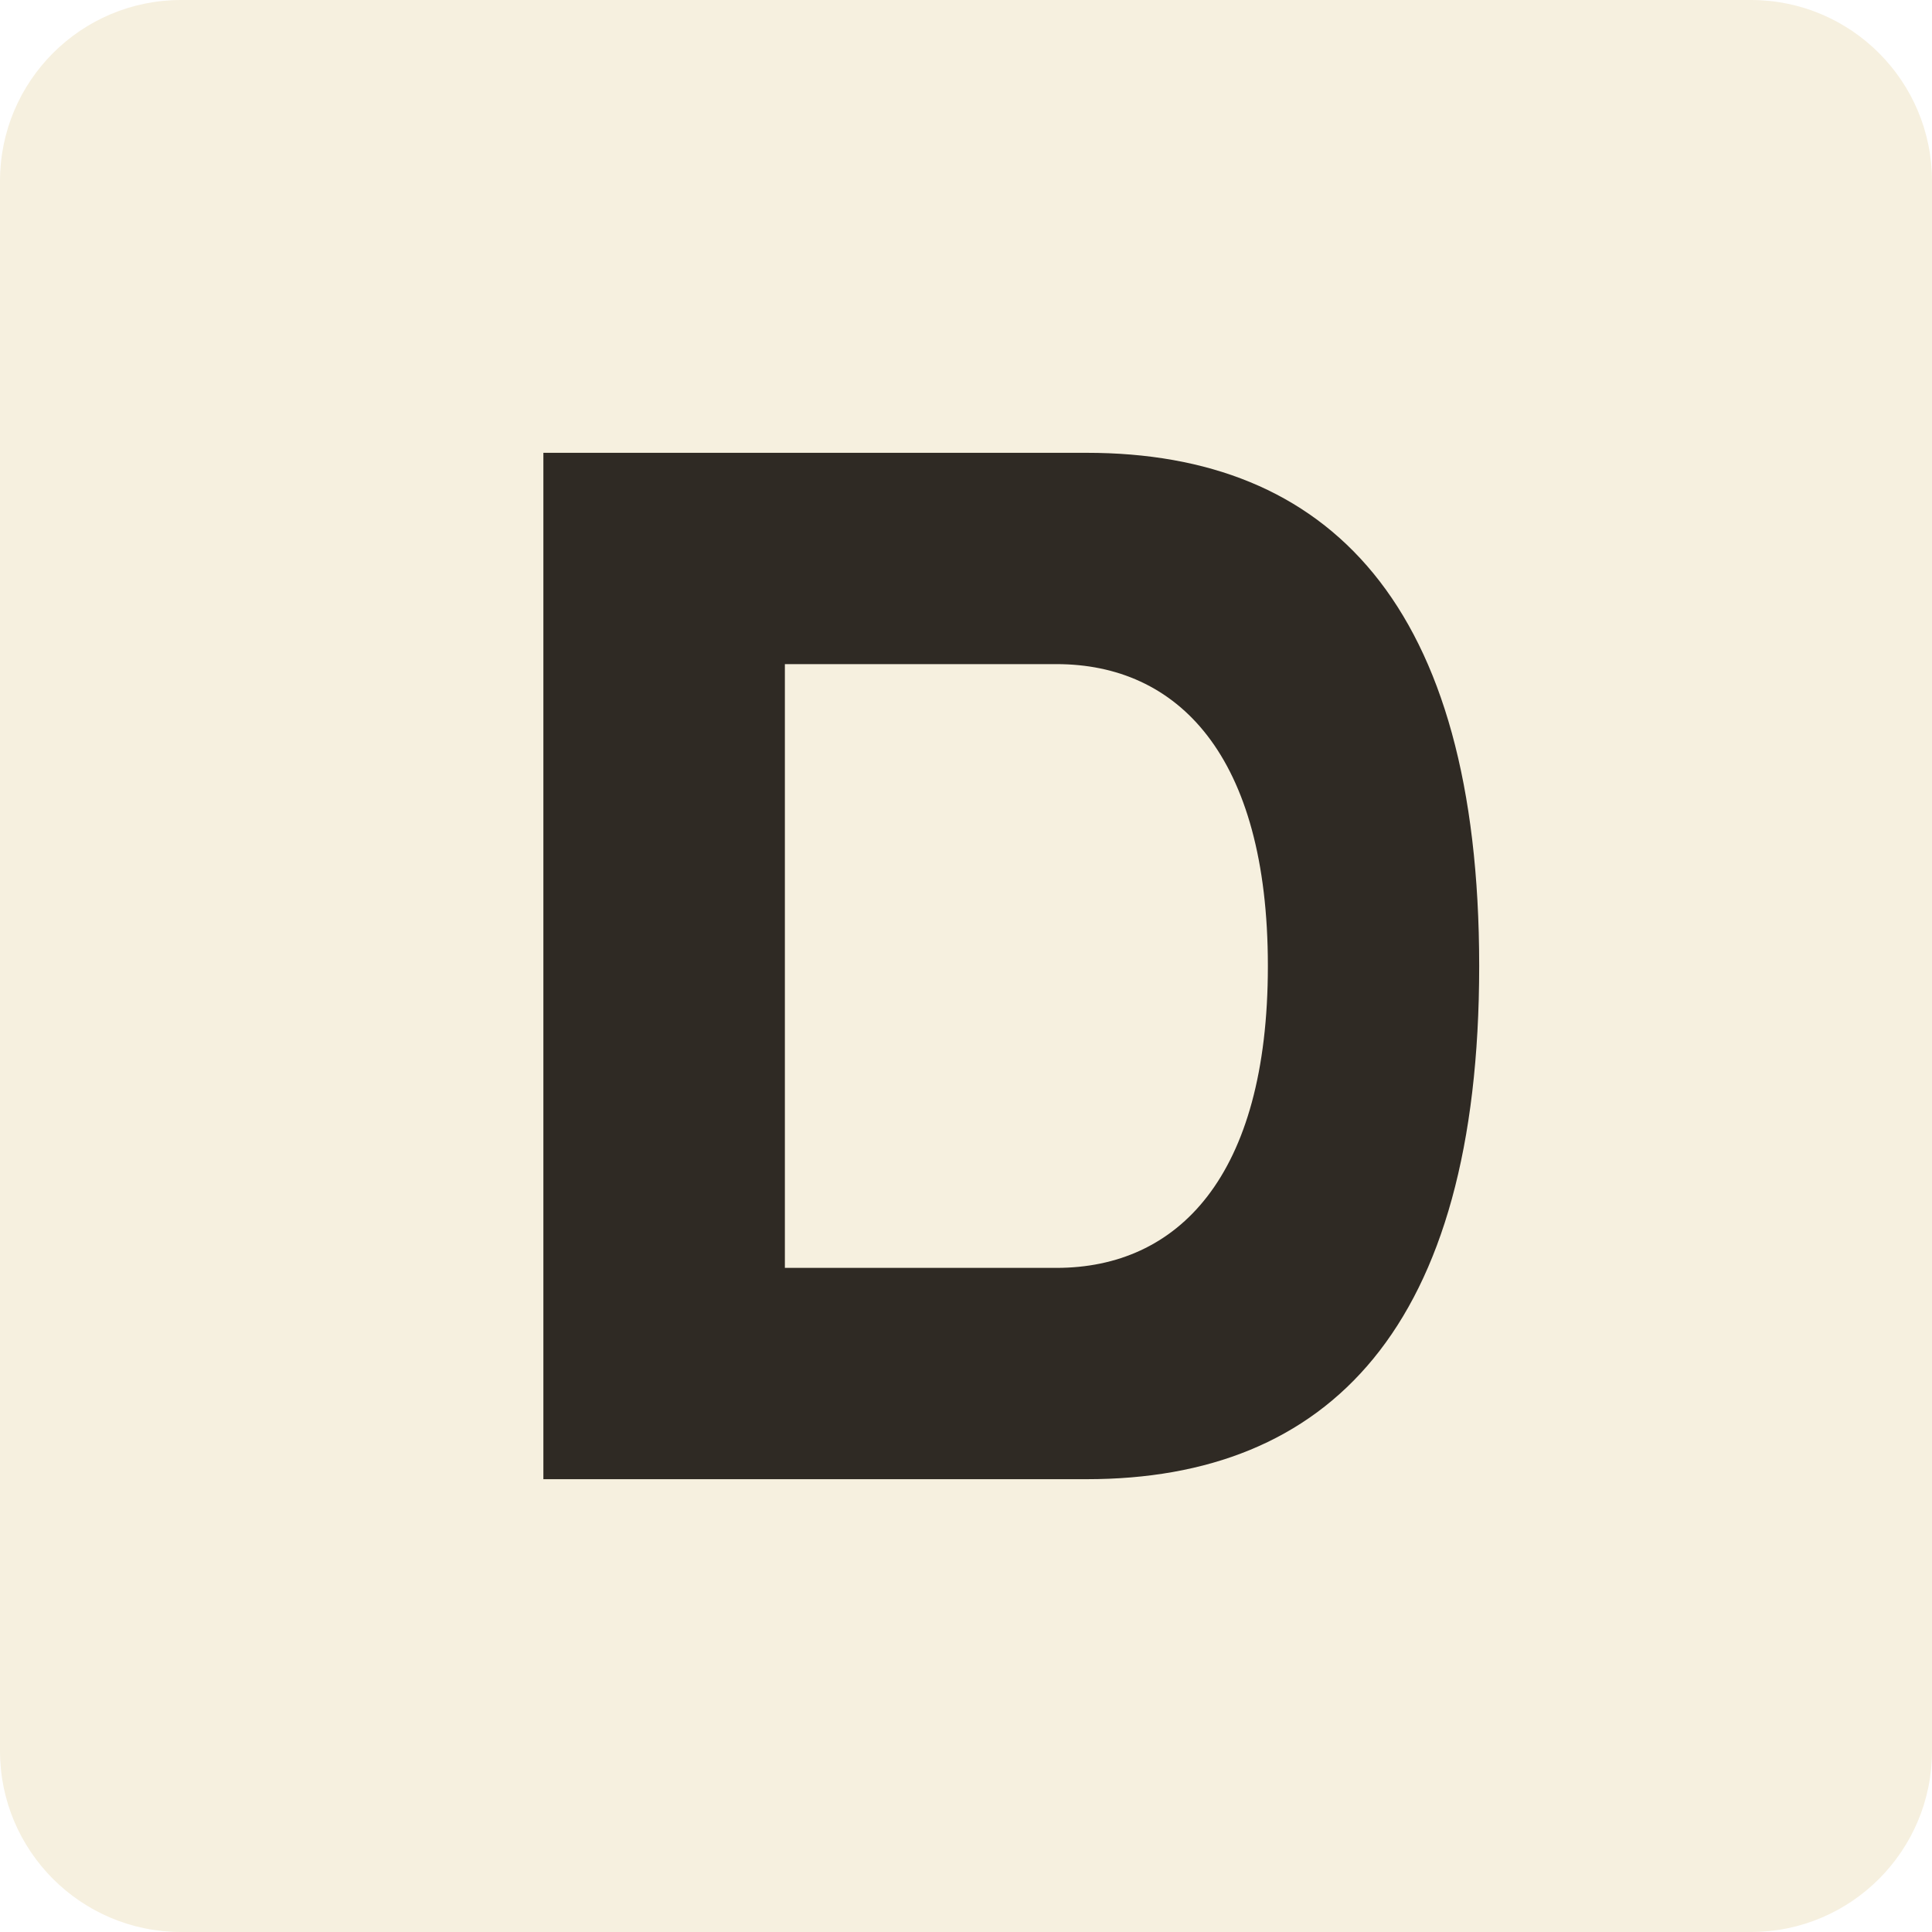
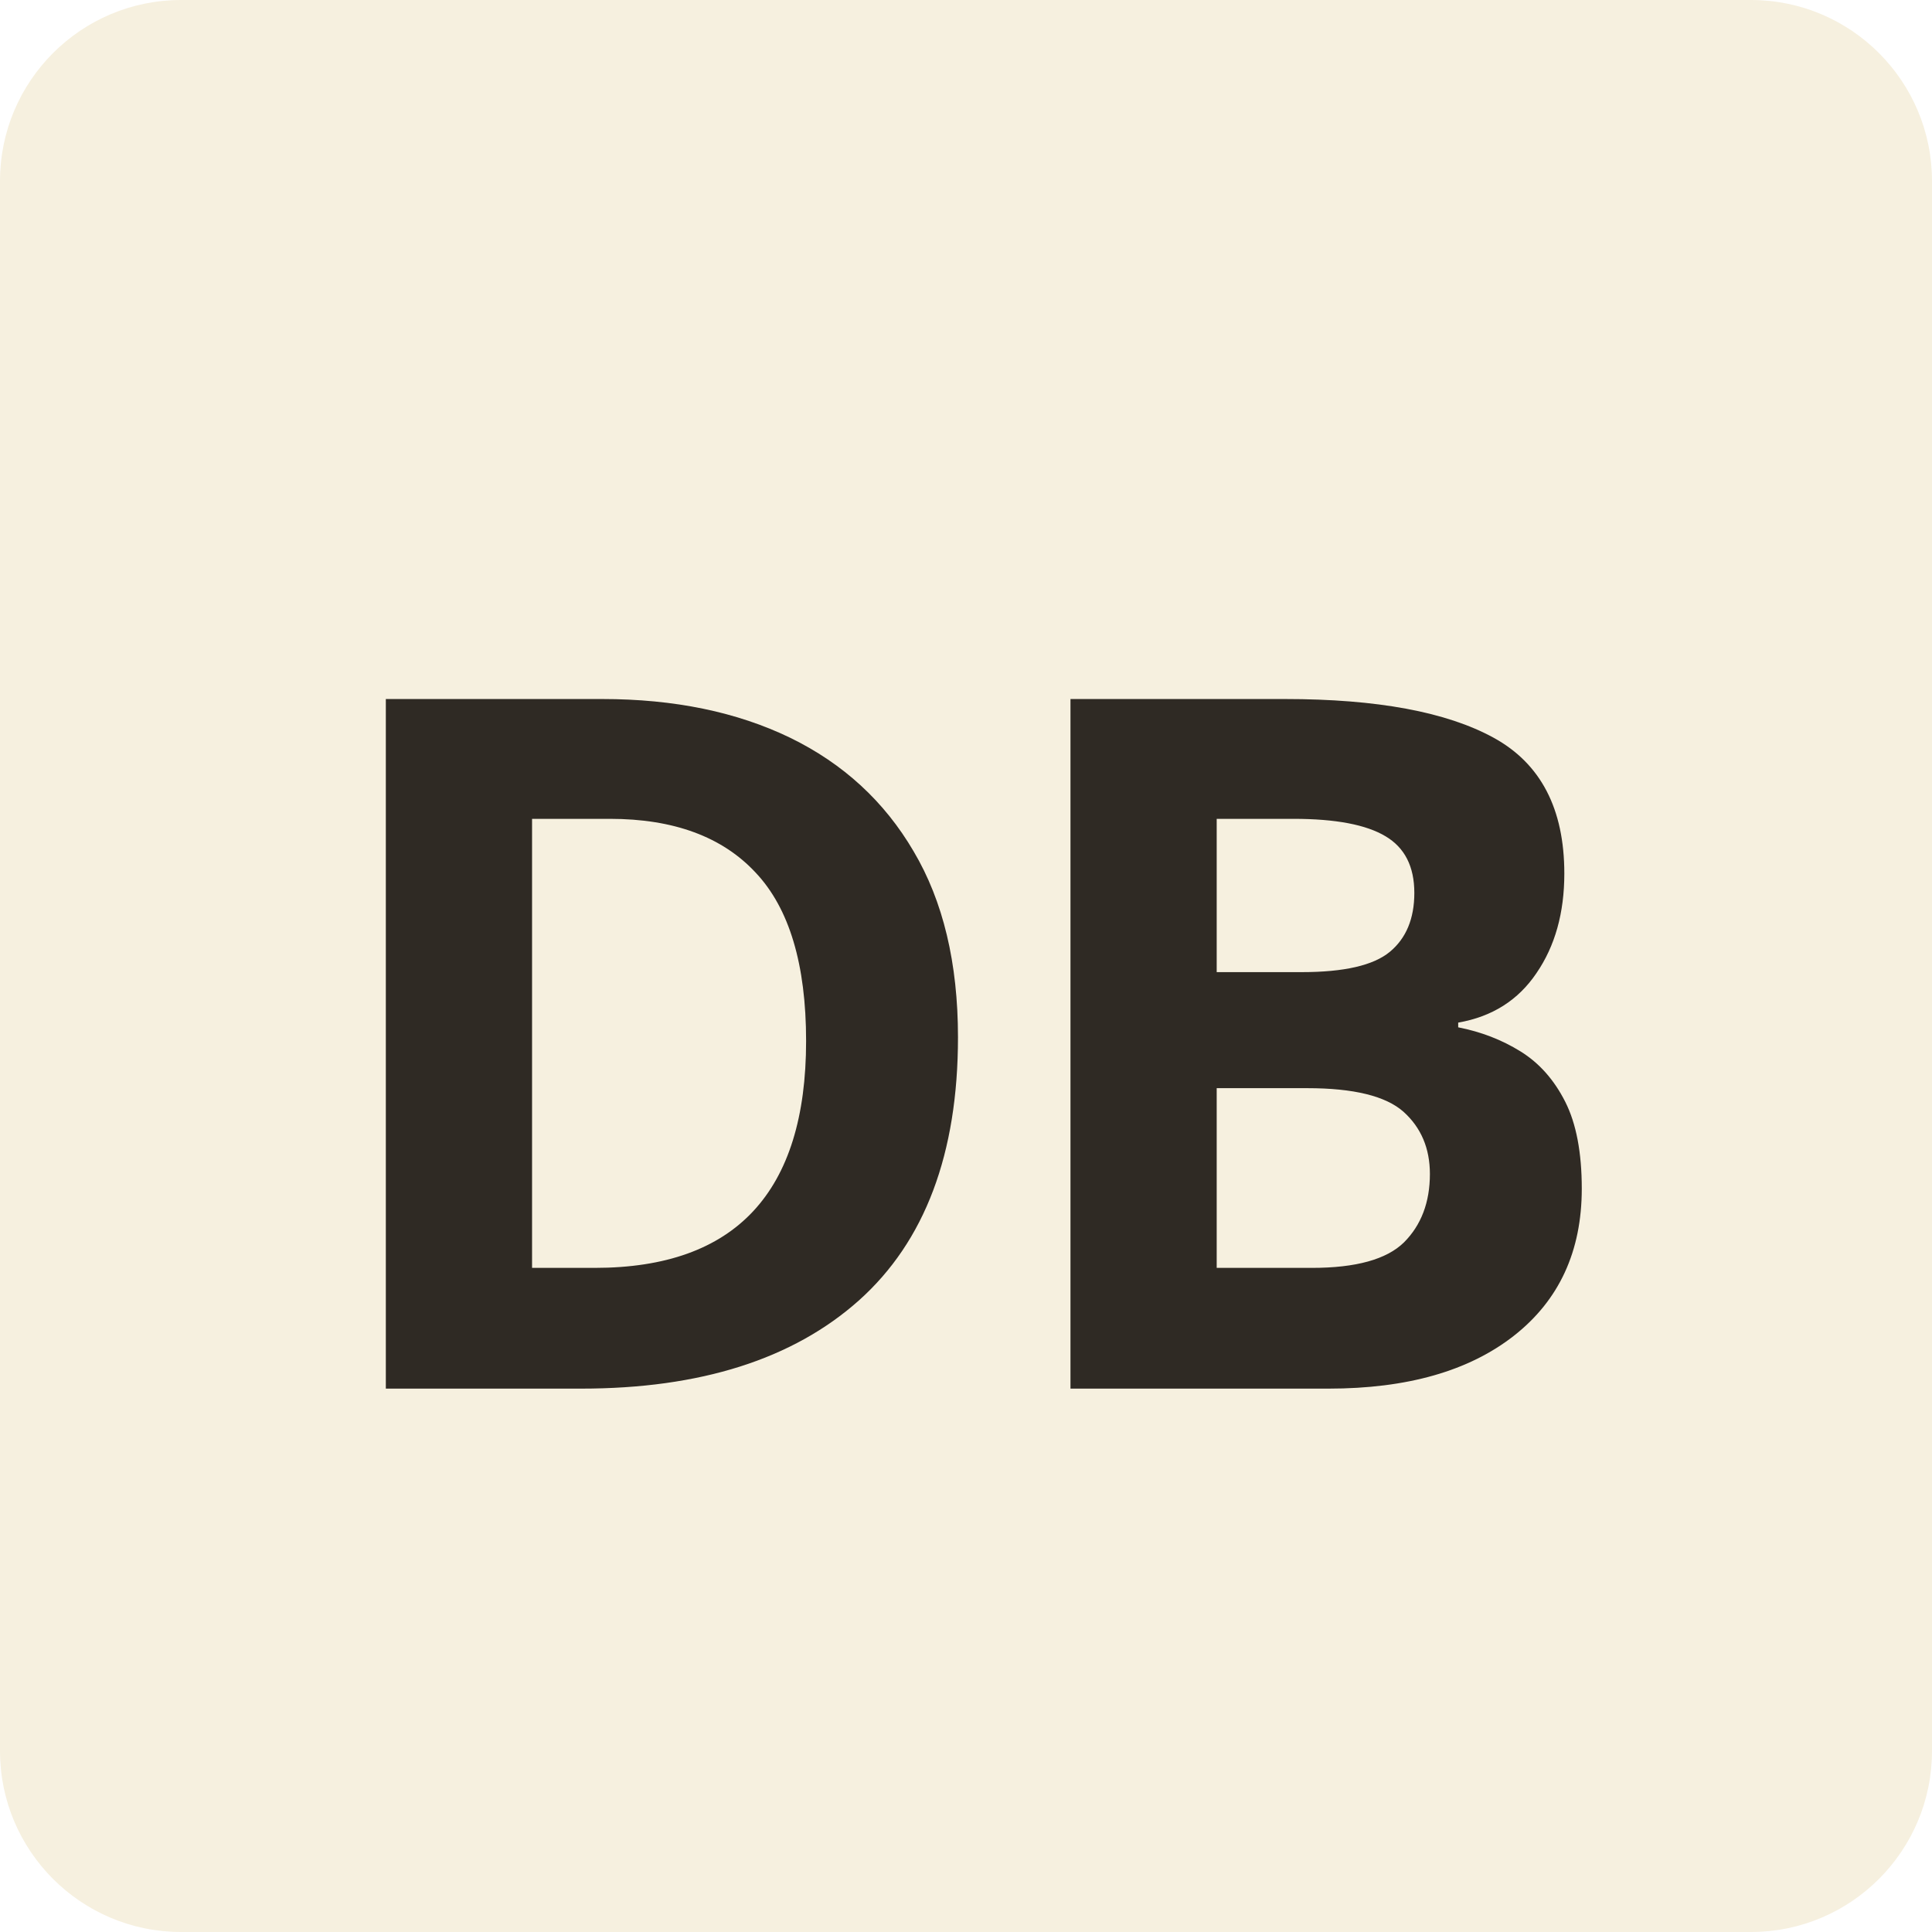
<svg xmlns="http://www.w3.org/2000/svg" viewBox="0 0 64 64" aria-hidden="true">
  <rect width="64" height="64" rx="6" fill="#f6f0df" />
-   <path d="M18 15h18c8 0 13 5 13 17s-5 17-13 17H18V15Zm8 7v20h9c4 0 7-3 7-10s-3-10-7-10h-9Z" fill="#2f2a24" />
+   <text x="32" y="46" text-anchor="middle" font-family="system-ui, sans-serif" font-size="32" font-weight="700" fill="#2f2a24" letter-spacing="-1">DB</text>
</svg>
